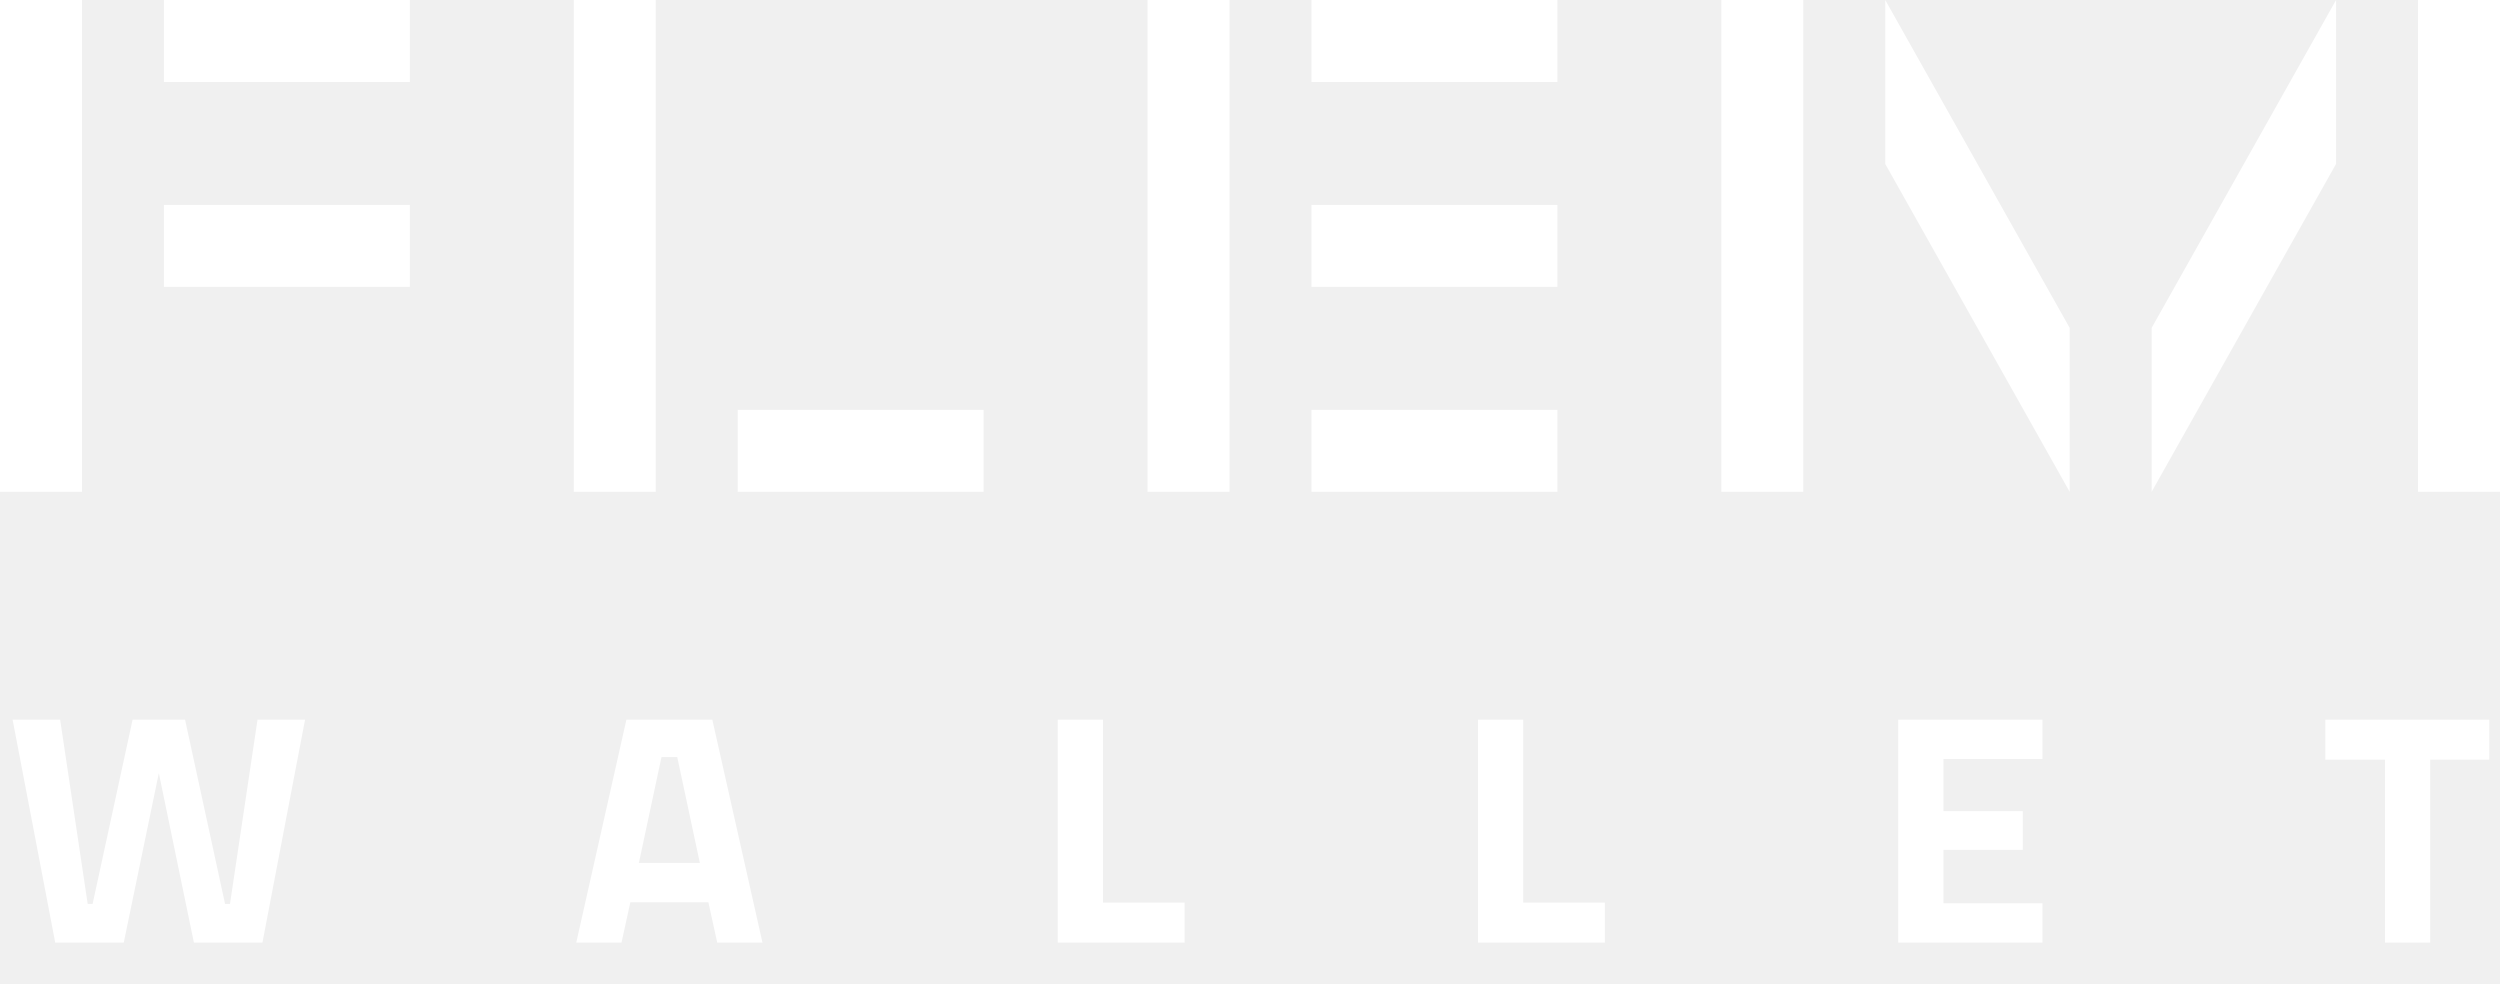
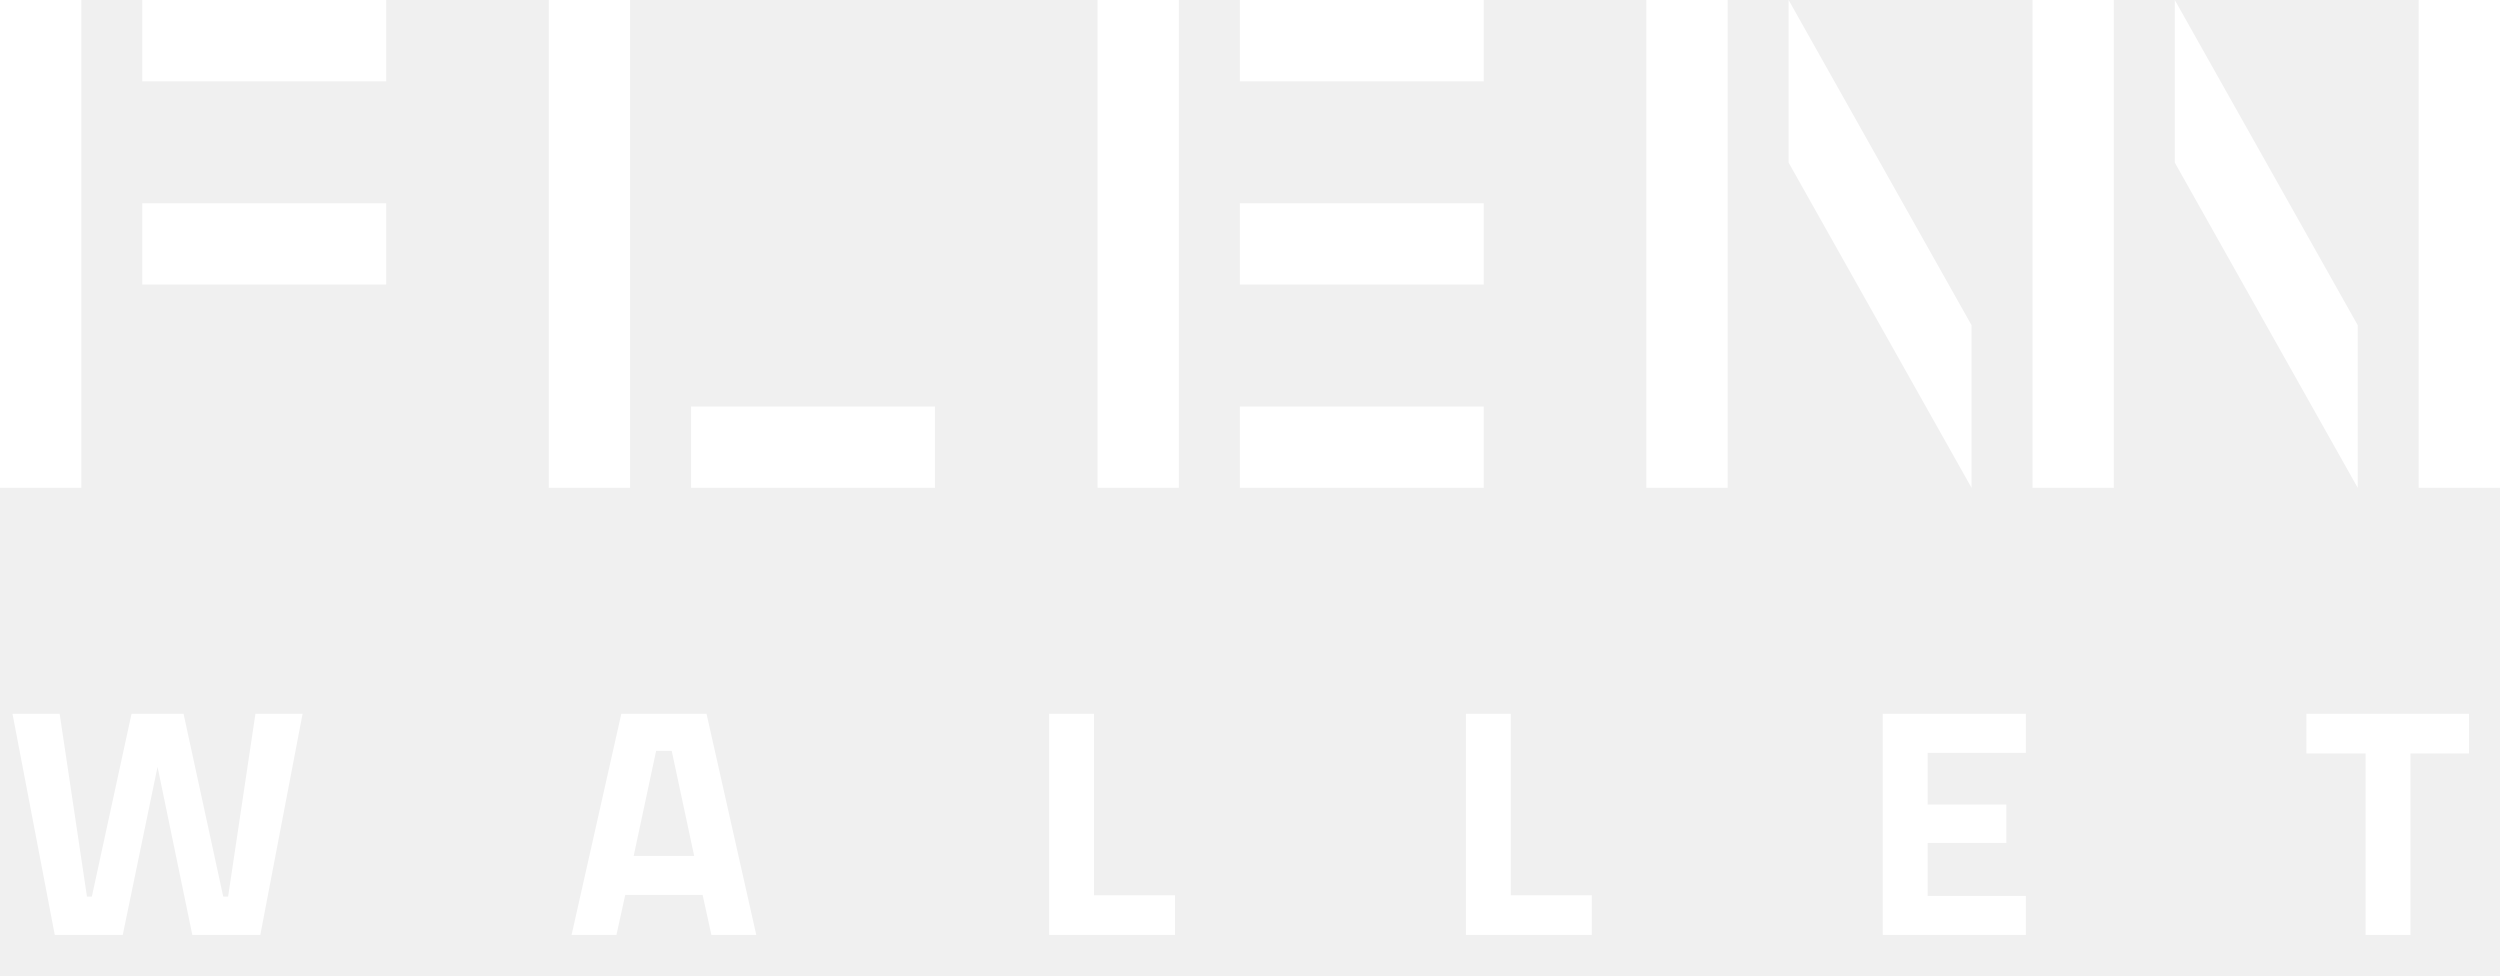
- <svg xmlns="http://www.w3.org/2000/svg" width="122" height="48" viewBox="0 0 122 48" fill="none">
+ <svg xmlns="http://www.w3.org/2000/svg" width="123" height="48" viewBox="0 0 123 48" fill="none">
  <path d="M0.615 35.12H2.935L4.279 44.112H4.519L6.471 35.12H9.031L10.983 44.112H11.223L12.567 35.12H14.887L12.807 46H9.463L7.751 37.728L6.039 46H2.695L0.615 35.12ZM28.121 46L30.569 35.12H34.761L37.209 46H35.001L34.569 44.032H30.761L30.329 46H28.121ZM32.281 36.944L31.177 42.112H34.153L33.049 36.944H32.281ZM57.81 46H51.618V35.12H53.826V44.048H57.81V46ZM78.317 46H72.125V35.12H74.333V44.048H78.317V46ZM92.632 46V35.12H99.672V37.04H94.84V39.584H98.712V41.472H94.84V44.08H99.672V46H92.632ZM113.475 37.072V35.12H121.475V37.072H118.595V46H116.387V37.072H113.475Z" fill="white" />
-   <rect x="118.5" y="0.5" width="3" height="23" fill="white" stroke="white" />
-   <path d="M100 20.183L93 7.738V3.818L100 16.262V20.183Z" fill="white" stroke="white" stroke-width="2" />
-   <path d="M113 3.818L106 16.262V20.183L113 7.738V3.818Z" fill="white" stroke="white" stroke-width="2" />
-   <rect x="84.5" y="0.5" width="3" height="23" fill="white" stroke="white" />
-   <rect x="56.5" y="0.5" width="3" height="23" fill="white" stroke="white" />
-   <rect x="64.5" y="23.5" width="3" height="11" transform="rotate(-90 64.5 23.5)" fill="white" stroke="white" />
-   <rect x="64.5" y="13.5" width="3" height="11" transform="rotate(-90 64.5 13.5)" fill="white" stroke="white" />
-   <rect x="64.5" y="3.5" width="3" height="11" transform="rotate(-90 64.5 3.5)" fill="white" stroke="white" />
-   <rect x="28.5" y="0.5" width="3" height="23" fill="white" stroke="white" />
-   <rect x="36.5" y="23.5" width="3" height="11" transform="rotate(-90 36.5 23.5)" fill="white" stroke="white" />
+   <rect x="119.5" y="0.5" width="3" height="23" fill="white" stroke="white" />
+   <rect x="100.5" y="0.5" width="3" height="23" fill="white" stroke="white" />
+   <path d="M96 20.183L89 7.738V3.818L96 16.262V20.183Z" fill="white" stroke="white" stroke-width="2" />
+   <path d="M108 3.818L115 16.262V20.183L108 7.738V3.818Z" fill="white" stroke="white" stroke-width="2" />
+   <rect x="81.5" y="0.5" width="3" height="23" fill="white" stroke="white" />
+   <rect x="54.5" y="0.5" width="3" height="23" fill="white" stroke="white" />
+   <rect x="61.5" y="23.5" width="3" height="11" transform="rotate(-90 61.5 23.5)" fill="white" stroke="white" />
+   <rect x="61.5" y="13.5" width="3" height="11" transform="rotate(-90 61.5 13.5)" fill="white" stroke="white" />
+   <rect x="61.5" y="3.5" width="3" height="11" transform="rotate(-90 61.5 3.5)" fill="white" stroke="white" />
+   <rect x="27.5" y="0.5" width="3" height="23" fill="white" stroke="white" />
+   <rect x="34.5" y="23.5" width="3" height="11" transform="rotate(-90 34.5 23.5)" fill="white" stroke="white" />
  <rect x="0.5" y="0.5" width="3" height="23" fill="white" stroke="white" />
-   <rect x="8.5" y="3.5" width="3" height="11" transform="rotate(-90 8.5 3.5)" fill="white" stroke="white" />
-   <rect x="8.5" y="13.5" width="3" height="11" transform="rotate(-90 8.5 13.5)" fill="white" stroke="white" />
+   <rect x="7.5" y="3.5" width="3" height="11" transform="rotate(-90 7.5 3.5)" fill="white" stroke="white" />
+   <rect x="7.5" y="13.5" width="3" height="11" transform="rotate(-90 7.5 13.5)" fill="white" stroke="white" />
</svg>
